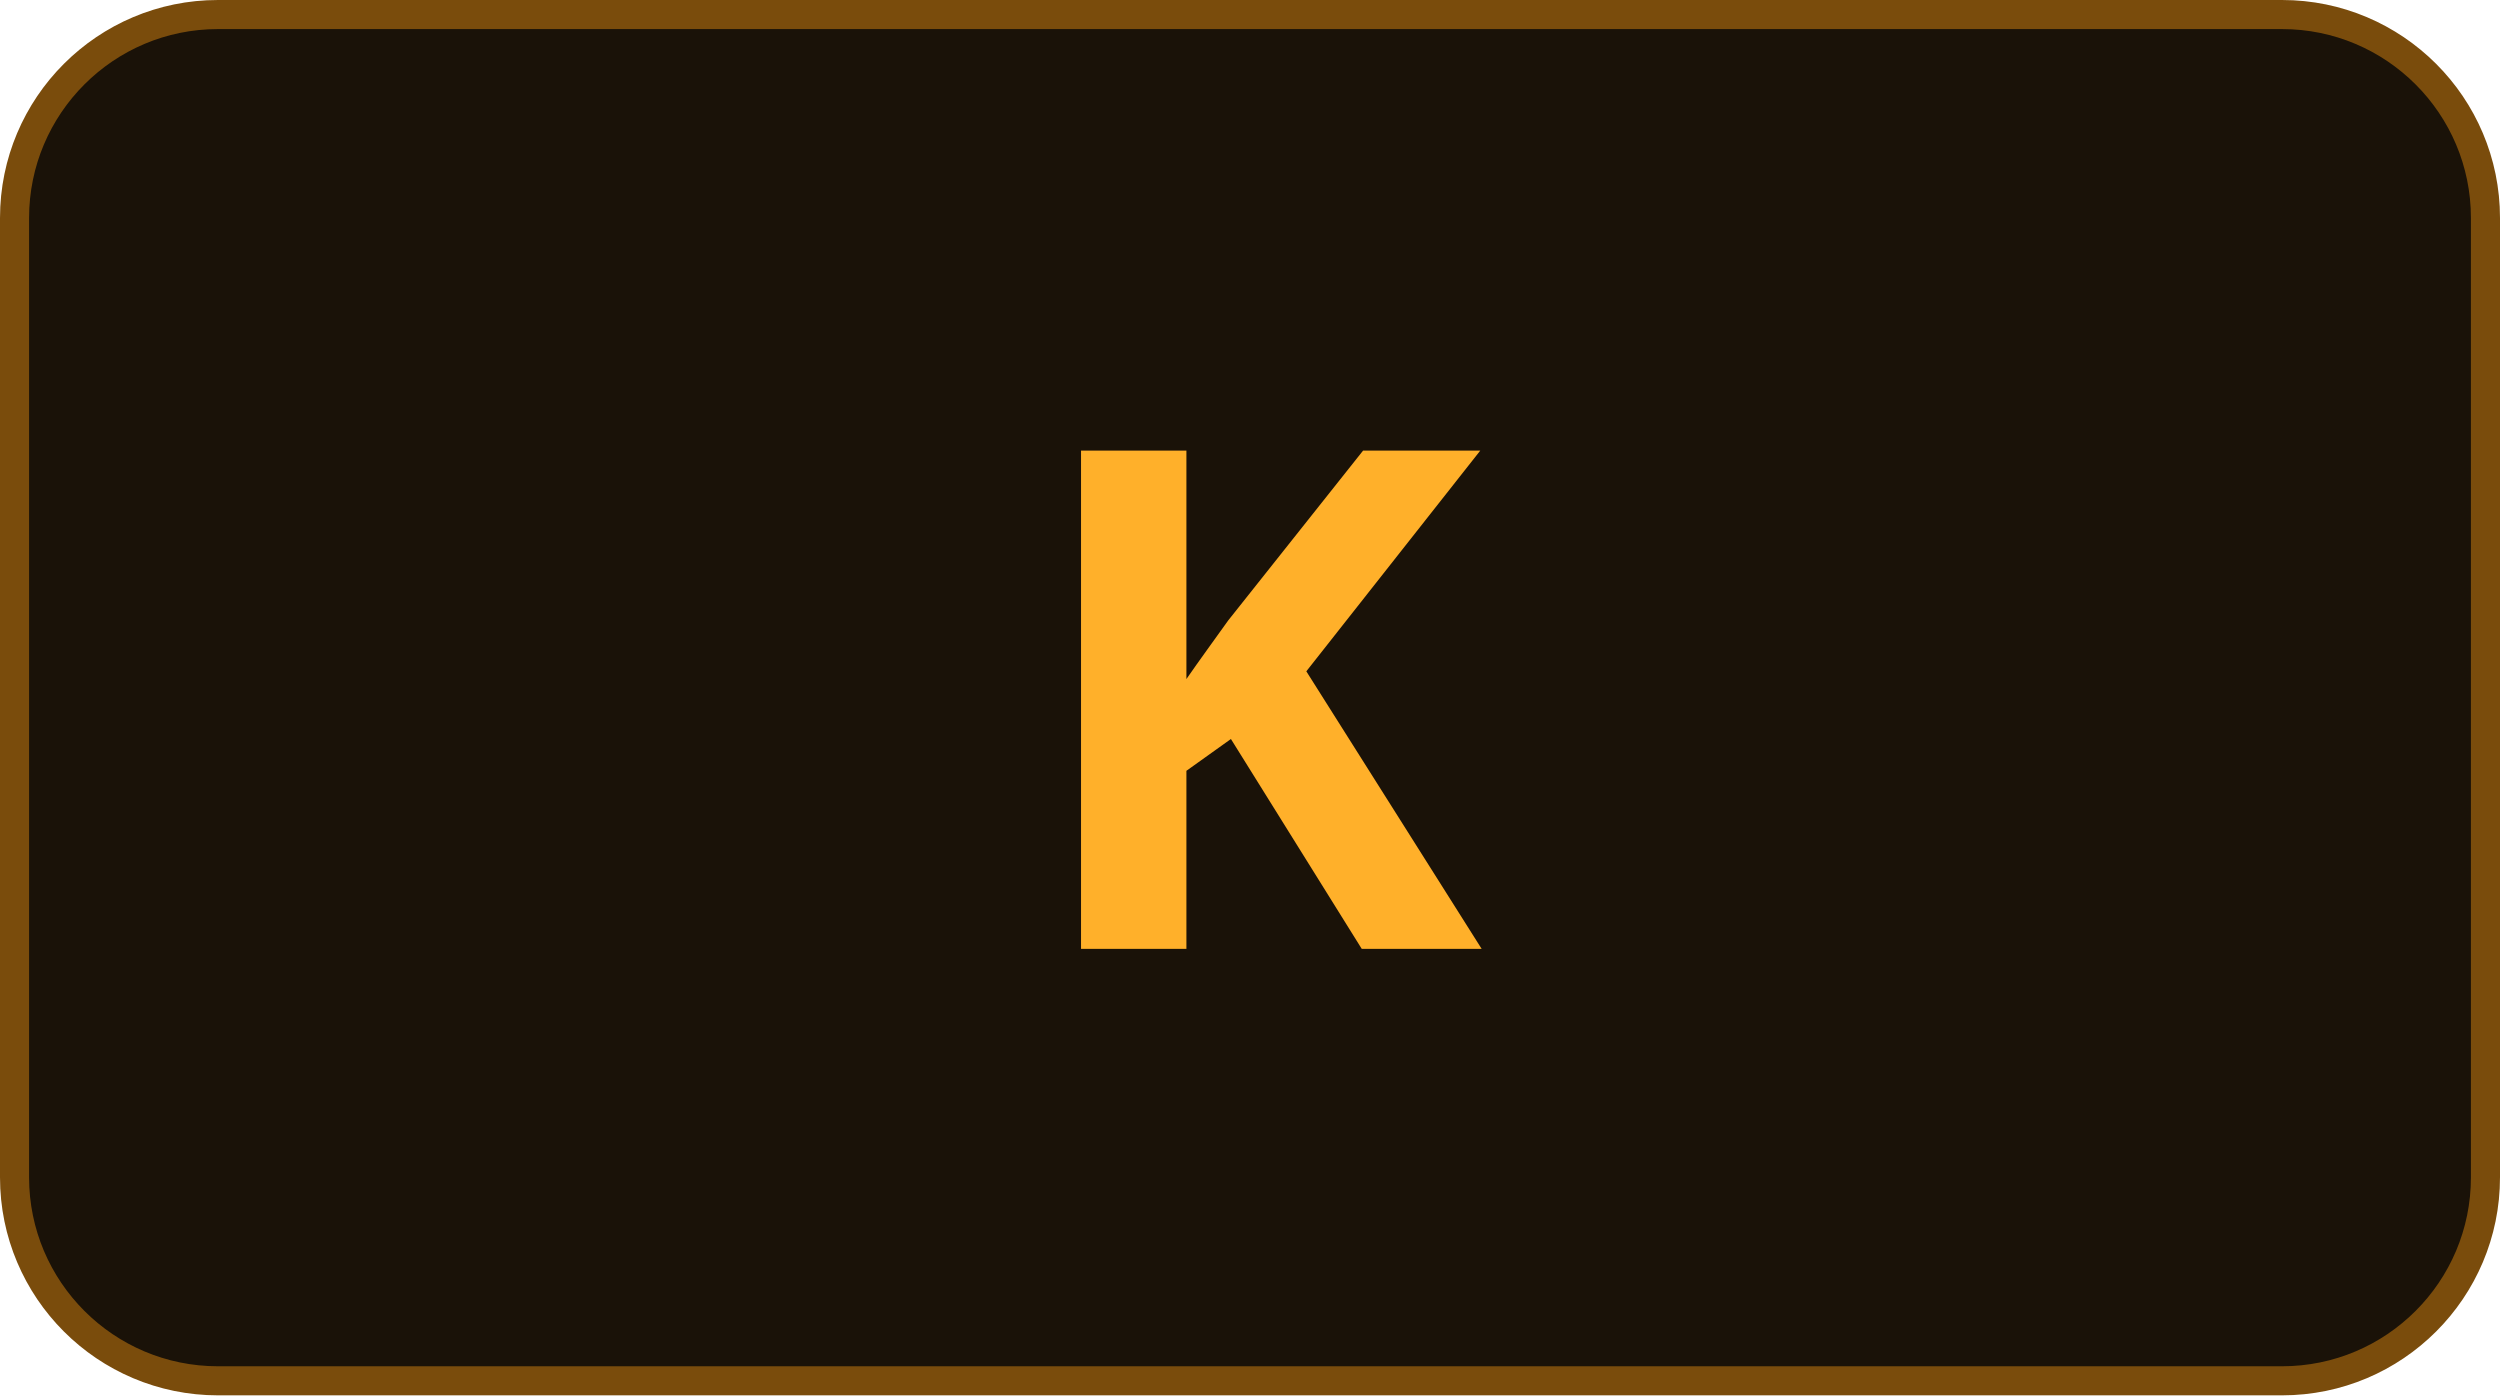
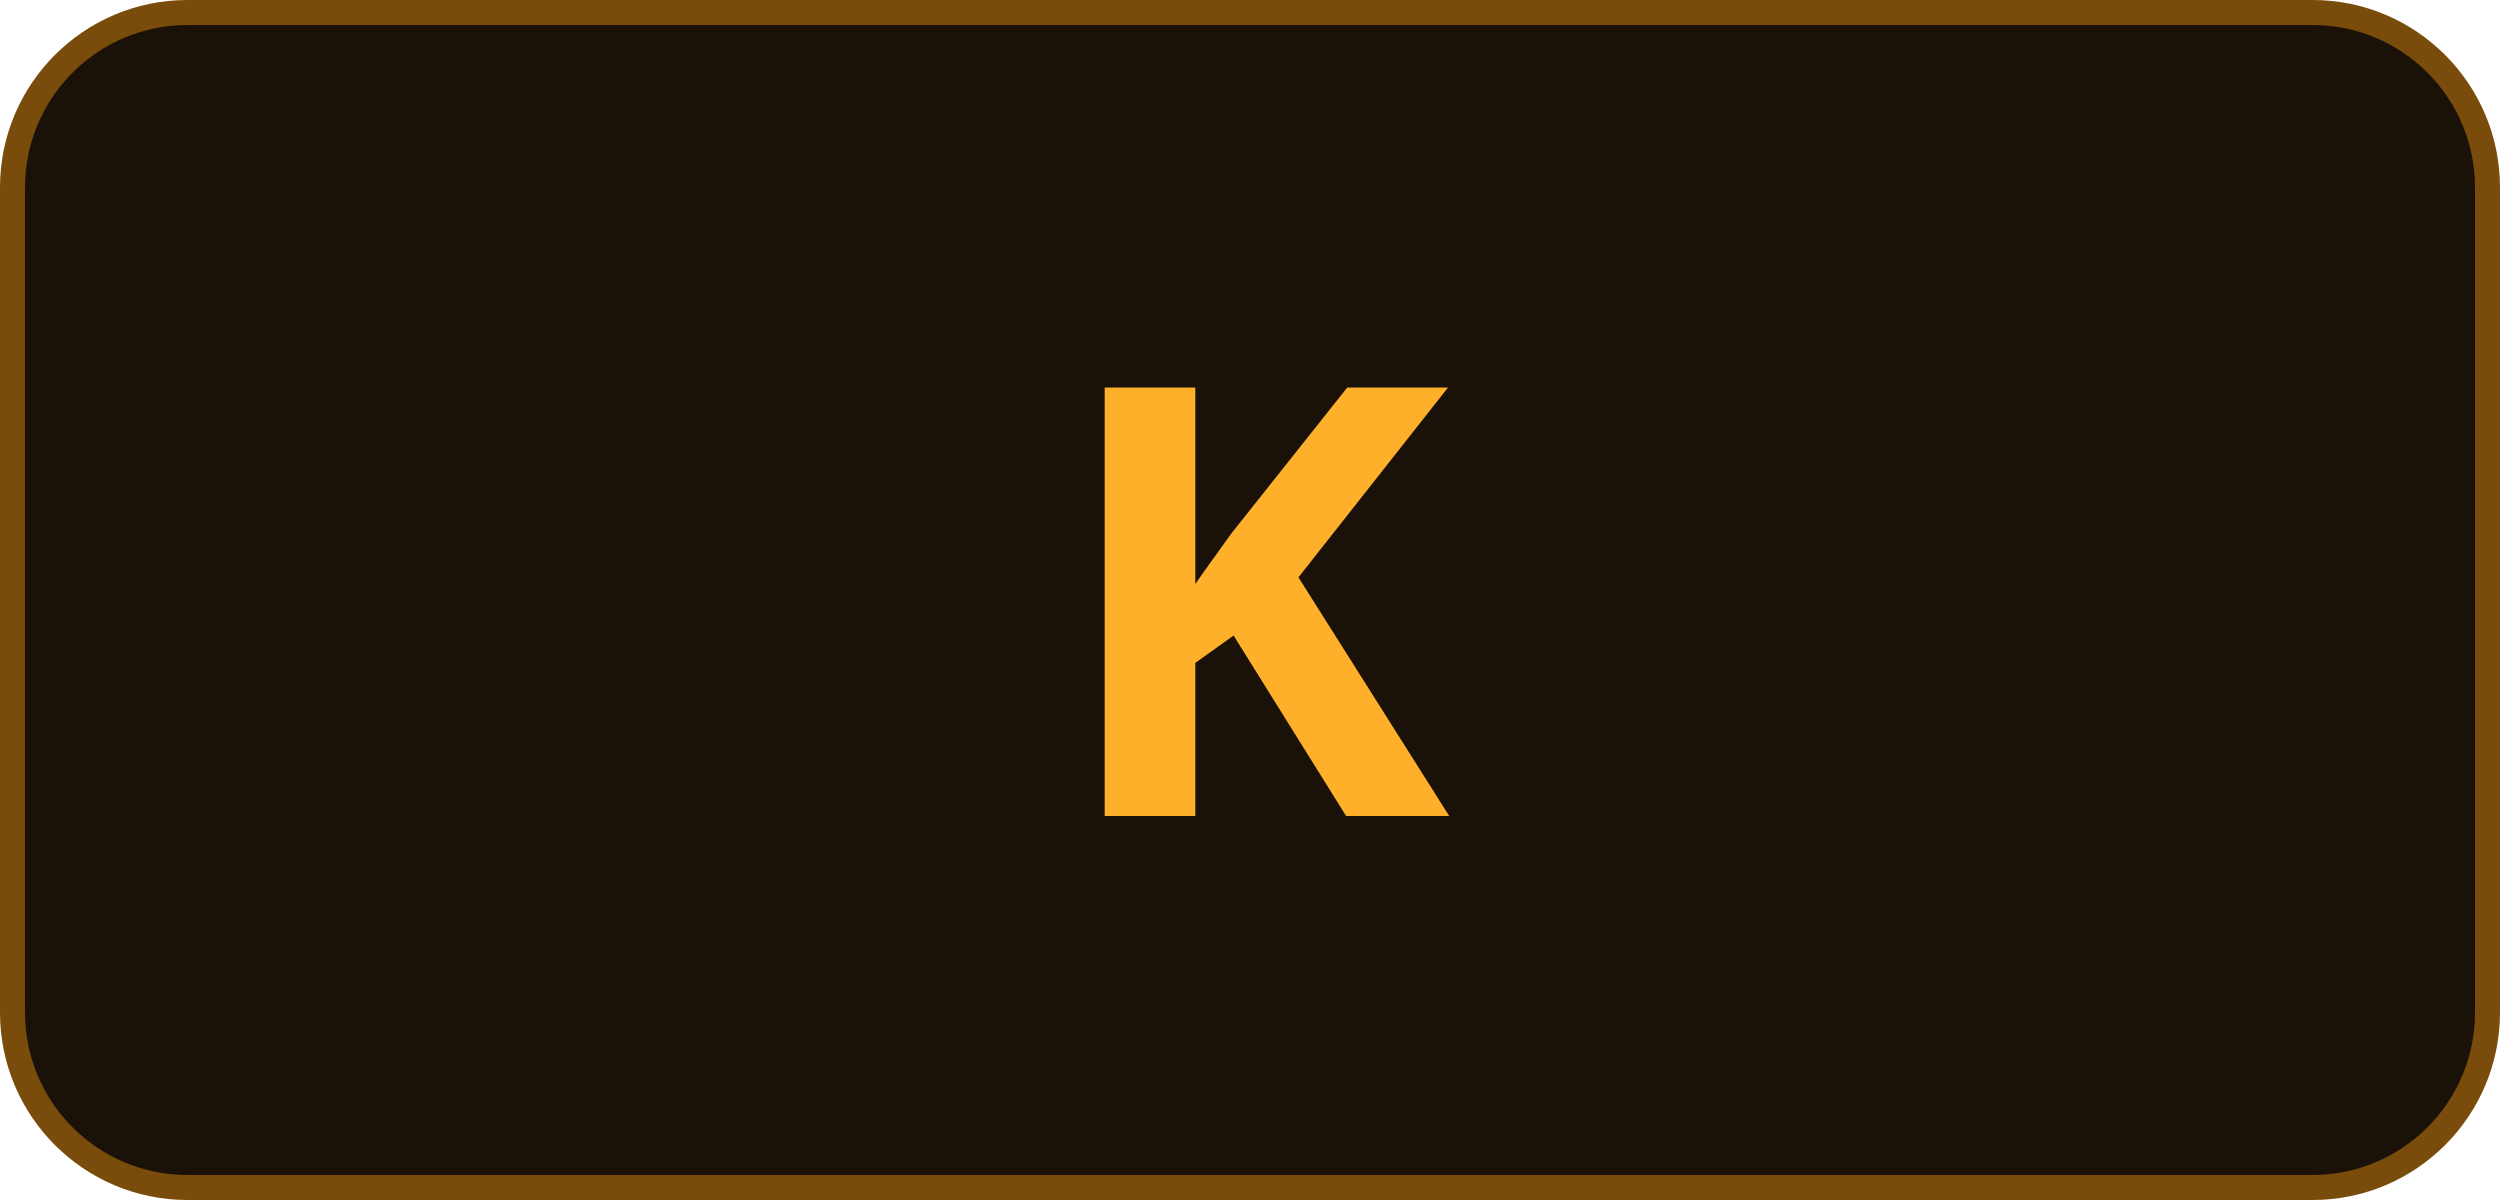
- <svg xmlns="http://www.w3.org/2000/svg" width="86" height="48" viewBox="0 0 86 48">
-   <rect x="0.5" y="0.5" width="85" height="47" rx="7" fill="#1a1208" stroke="#7a4c0c" />
-   <text x="43" y="32.64" font-family="Titillium Web" font-size="24" font-weight="700" fill="#ffb02a" text-anchor="middle">K</text>
+ <svg xmlns="http://www.w3.org/2000/svg" width="100" height="48" viewBox="0 0 100 48">
+   <rect x="0.5" y="0.5" width="99" height="47" rx="7" fill="#1a1208" stroke="#7a4c0c" />
+   <text x="50" y="32.64" font-family="Titillium Web" font-size="24" font-weight="700" fill="#ffb02a" text-anchor="middle">K</text>
</svg>
